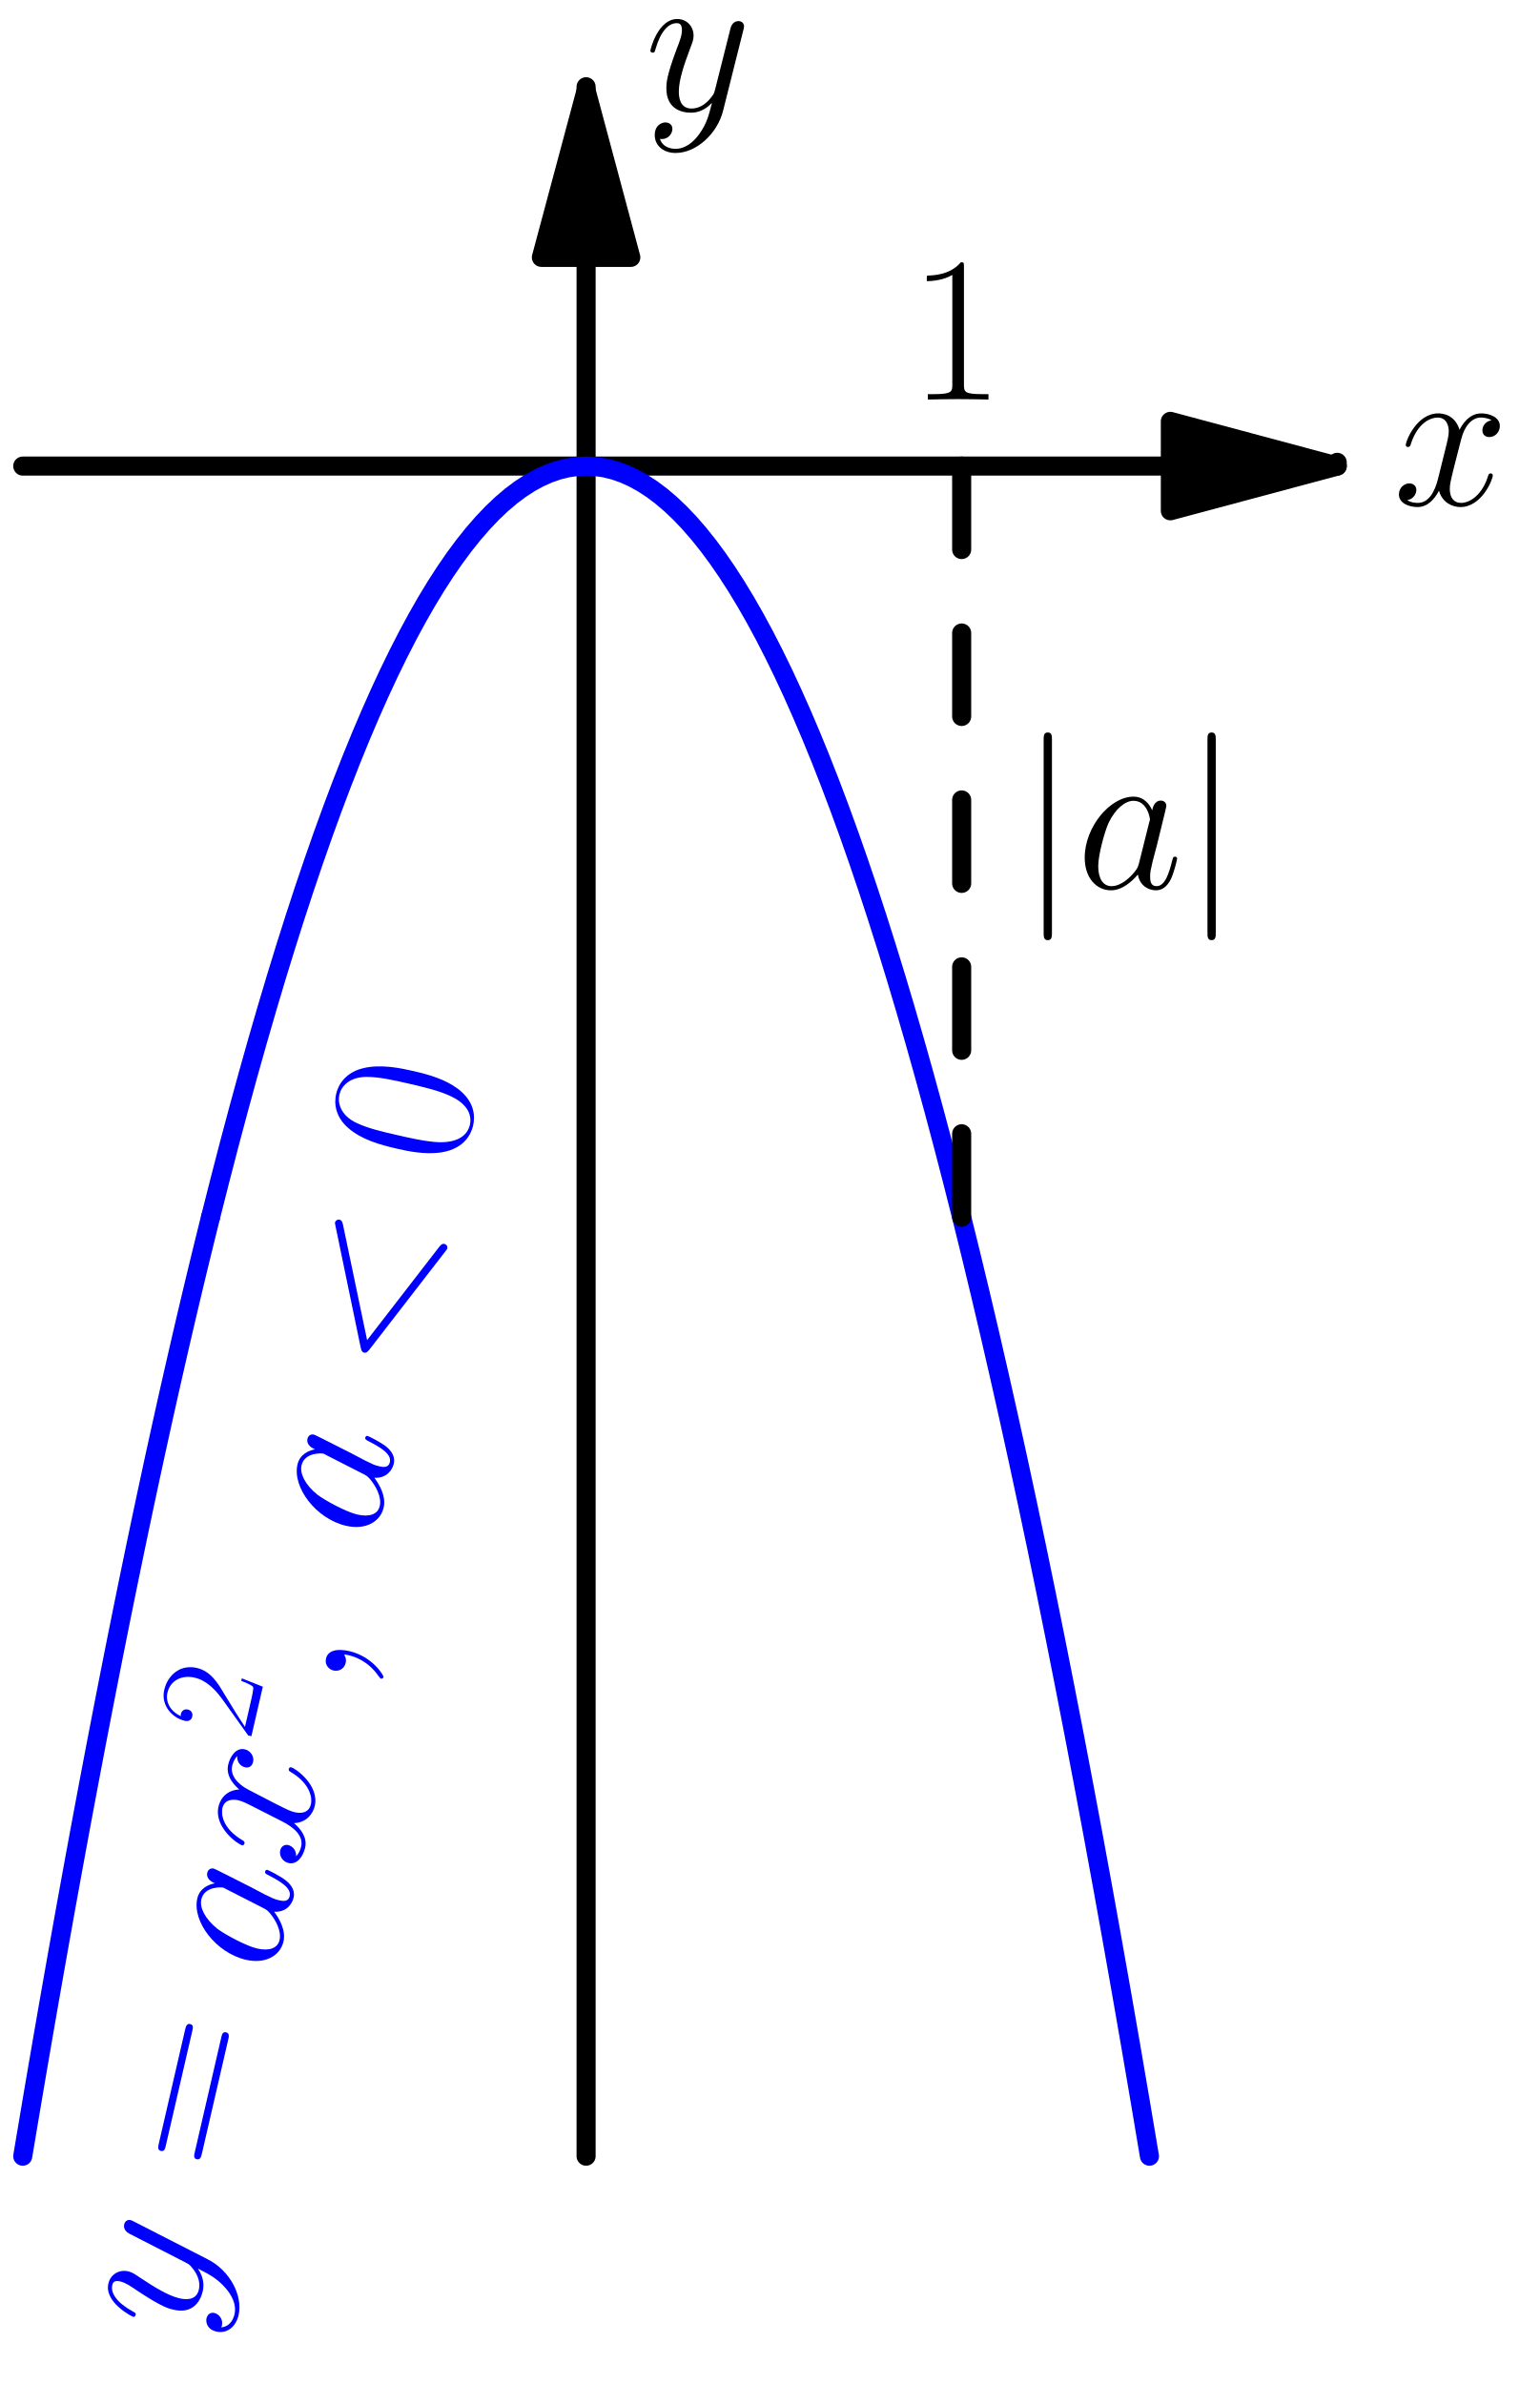
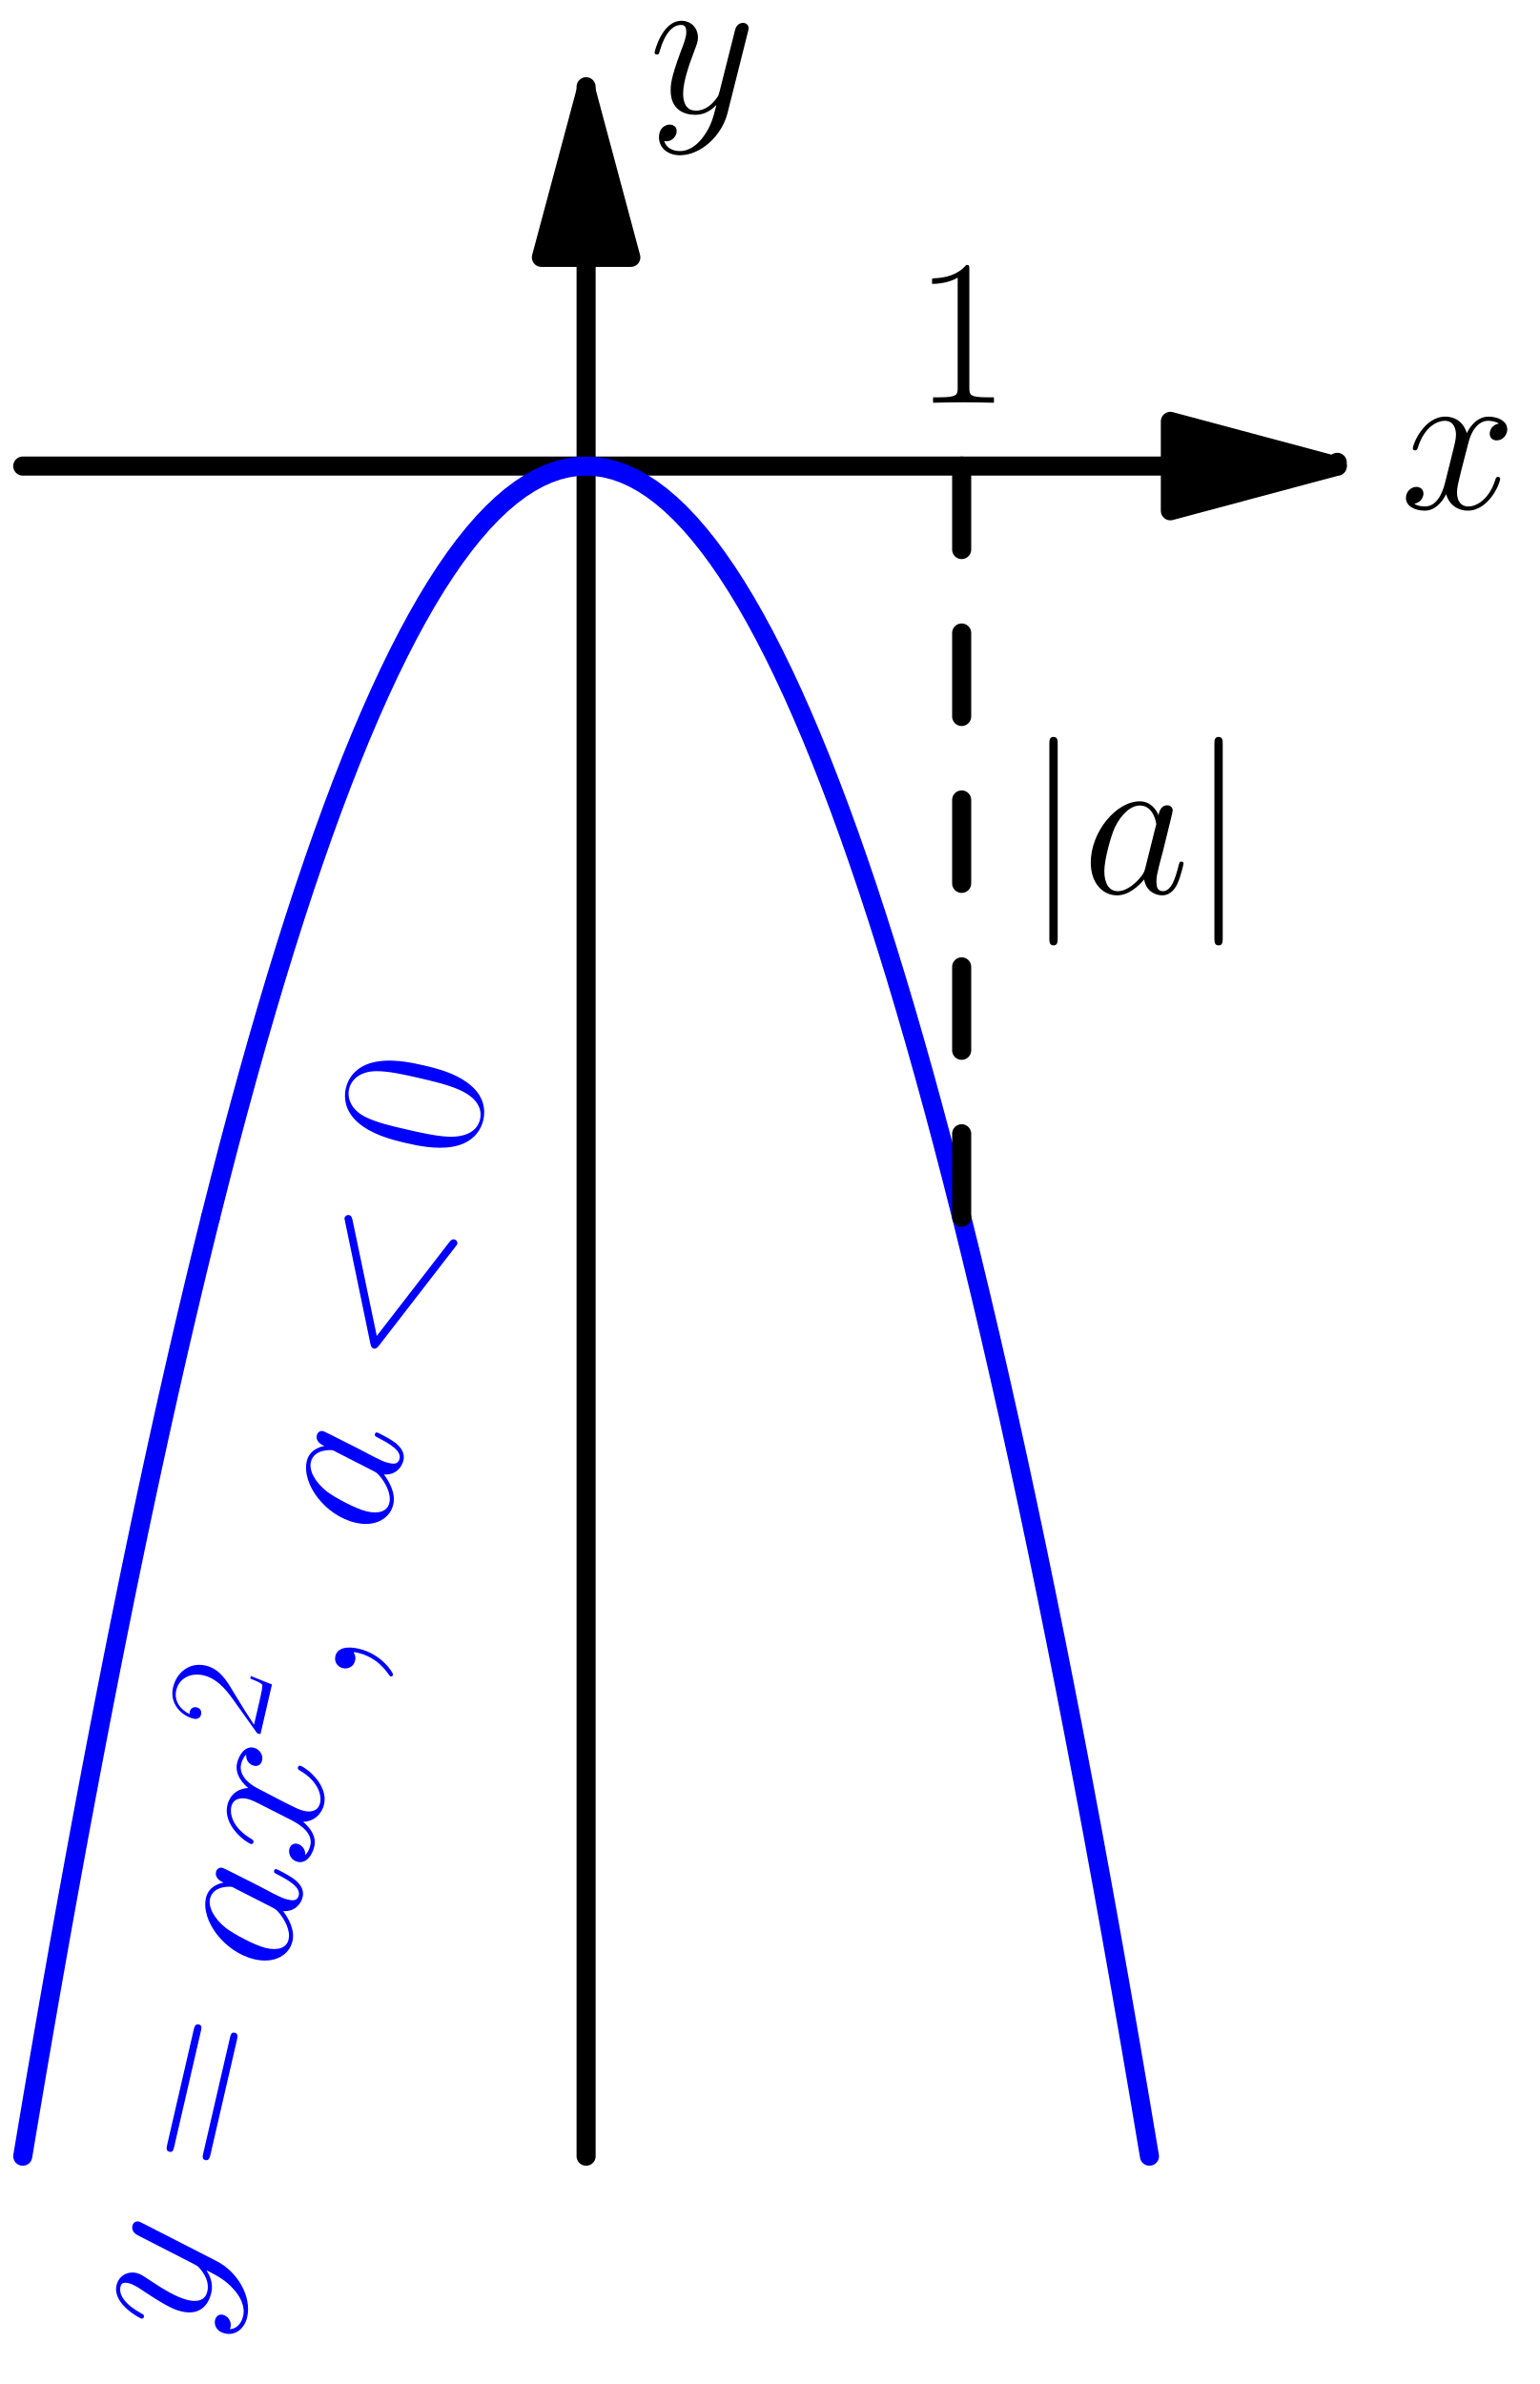
- <svg xmlns="http://www.w3.org/2000/svg" xmlns:xlink="http://www.w3.org/1999/xlink" height="284.528pt" version="1.1" viewBox="56.621 54.06 183.748 284.528" width="183.748pt">
+ <svg xmlns="http://www.w3.org/2000/svg" xmlns:xlink="http://www.w3.org/1999/xlink" height="283.465pt" version="1.1" viewBox="56.409 53.858 183.062 283.465" width="183.062pt">
  <defs>
-     <path d="M3.941 -17.698C3.941 -18.144 3.941 -18.59 3.445 -18.59S2.95 -18.144 2.95 -17.698V5.304C2.95 5.751 2.95 6.197 3.445 6.197S3.941 5.751 3.941 5.304V-17.698Z" id="g0-106" />
-     <use id="g3-48" transform="scale(1.43982)" xlink:href="#g2-48" />
-     <use id="g3-49" transform="scale(1.43982)" xlink:href="#g2-49" />
-     <use id="g3-61" transform="scale(1.43982)" xlink:href="#g2-61" />
-     <path d="M7.23 -5.526C7.23 -6.576 7.213 -8.367 6.49 -9.744C5.853 -10.949 4.838 -11.379 3.942 -11.379C3.116 -11.379 2.066 -11.001 1.412 -9.761C0.723 -8.47 0.654 -6.869 0.654 -5.526C0.654 -4.545 0.671 -3.047 1.205 -1.739C1.945 0.034 3.271 0.275 3.942 0.275C4.734 0.275 5.939 -0.052 6.645 -1.687C7.162 -2.875 7.23 -4.269 7.23 -5.526ZM3.942 0C2.841 0 2.186 -0.947 1.945 -2.255C1.756 -3.271 1.756 -4.751 1.756 -5.716C1.756 -7.041 1.756 -8.143 1.98 -9.193C2.307 -10.656 3.271 -11.104 3.942 -11.104C4.648 -11.104 5.561 -10.639 5.888 -9.227C6.111 -8.246 6.129 -7.093 6.129 -5.716C6.129 -4.597 6.129 -3.219 5.922 -2.204C5.561 -0.327 4.545 0 3.942 0Z" id="g2-48" />
-     <path d="M4.579 -11.001C4.579 -11.362 4.562 -11.379 4.321 -11.379C3.65 -10.57 2.634 -10.312 1.67 -10.278C1.618 -10.278 1.532 -10.278 1.515 -10.243S1.498 -10.174 1.498 -9.813C2.031 -9.813 2.927 -9.916 3.615 -10.329V-1.257C3.615 -0.654 3.581 -0.448 2.1 -0.448H1.584V0C2.41 -0.017 3.271 -0.034 4.097 -0.034S5.784 -0.017 6.611 0V-0.448H6.094C4.614 -0.448 4.579 -0.637 4.579 -1.257V-11.001Z" id="g2-49" />
-     <path d="M7.179 -2.668H6.869C6.697 -1.446 6.559 -1.24 6.49 -1.136C6.404 -0.998 5.165 -0.998 4.924 -0.998H1.618C2.238 -1.67 3.443 -2.892 4.906 -4.304C5.957 -5.302 7.179 -6.473 7.179 -8.177C7.179 -10.209 5.561 -11.379 3.753 -11.379C1.859 -11.379 0.706 -9.71 0.706 -8.16C0.706 -7.489 1.205 -7.403 1.412 -7.403C1.584 -7.403 2.1 -7.506 2.1 -8.108C2.1 -8.642 1.653 -8.797 1.412 -8.797C1.308 -8.797 1.205 -8.78 1.136 -8.745C1.463 -10.209 2.462 -10.932 3.512 -10.932C5.01 -10.932 5.991 -9.744 5.991 -8.177C5.991 -6.68 5.113 -5.388 4.132 -4.269L0.706 -0.396V0H6.766L7.179 -2.668Z" id="g2-50" />
-     <path d="M11.069 -5.526C11.328 -5.526 11.586 -5.526 11.586 -5.819C11.586 -6.129 11.293 -6.129 11.001 -6.129H1.377C1.085 -6.129 0.792 -6.129 0.792 -5.819C0.792 -5.526 1.05 -5.526 1.308 -5.526H11.069ZM11.001 -2.462C11.293 -2.462 11.586 -2.462 11.586 -2.772C11.586 -3.064 11.328 -3.064 11.069 -3.064H1.308C1.05 -3.064 0.792 -3.064 0.792 -2.772C0.792 -2.462 1.085 -2.462 1.377 -2.462H11.001Z" id="g2-61" />
-     <path d="M4.833 0.099C4.833 -1.339 4.363 -2.404 3.346 -2.404C2.553 -2.404 2.156 -1.76 2.156 -1.215S2.528 0 3.371 0C3.693 0 3.966 -0.099 4.189 -0.322C4.239 -0.372 4.263 -0.372 4.288 -0.372C4.338 -0.372 4.338 -0.025 4.338 0.099C4.338 0.917 4.189 2.528 2.751 4.139C2.479 4.437 2.479 4.486 2.479 4.536C2.479 4.66 2.603 4.784 2.727 4.784C2.925 4.784 4.833 2.95 4.833 0.099Z" id="g1-59" />
-     <path d="M16.335 -12.071C16.781 -12.27 16.83 -12.443 16.83 -12.592C16.83 -12.864 16.632 -13.063 16.36 -13.063C16.31 -13.063 16.285 -13.038 15.938 -12.889L2.528 -6.717C2.082 -6.519 2.033 -6.345 2.033 -6.197C2.033 -6.023 2.057 -5.875 2.528 -5.651L15.938 0.521C16.26 0.669 16.31 0.694 16.36 0.694C16.632 0.694 16.83 0.496 16.83 0.223C16.83 0.074 16.781 -0.099 16.335 -0.297L3.569 -6.172L16.335 -12.071Z" id="g1-60" />
-     <path d="M7.461 -2.95C7.337 -2.528 7.337 -2.479 6.99 -2.008C6.445 -1.314 5.354 -0.248 4.189 -0.248C3.173 -0.248 2.603 -1.165 2.603 -2.627C2.603 -3.991 3.371 -6.767 3.842 -7.808C4.685 -9.543 5.85 -10.435 6.816 -10.435C8.452 -10.435 8.775 -8.403 8.775 -8.205C8.775 -8.18 8.7 -7.857 8.675 -7.808L7.461 -2.95ZM9.047 -9.295C8.775 -9.94 8.105 -10.931 6.816 -10.931C4.016 -10.931 0.991 -7.312 0.991 -3.644C0.991 -1.19 2.429 0.248 4.115 0.248C5.478 0.248 6.643 -0.818 7.337 -1.636C7.585 -0.174 8.75 0.248 9.493 0.248S10.832 -0.198 11.278 -1.091C11.675 -1.933 12.022 -3.445 12.022 -3.545C12.022 -3.668 11.923 -3.768 11.774 -3.768C11.551 -3.768 11.526 -3.644 11.427 -3.272C11.055 -1.809 10.584 -0.248 9.568 -0.248C8.849 -0.248 8.799 -0.892 8.799 -1.388C8.799 -1.958 8.874 -2.231 9.097 -3.198C9.27 -3.817 9.394 -4.363 9.593 -5.081C10.51 -8.799 10.733 -9.692 10.733 -9.84C10.733 -10.188 10.46 -10.46 10.088 -10.46C9.295 -10.46 9.097 -9.593 9.047 -9.295Z" id="g1-97" />
-     <path d="M11.749 -10.113C10.956 -9.964 10.658 -9.37 10.658 -8.899C10.658 -8.304 11.129 -8.105 11.476 -8.105C12.22 -8.105 12.741 -8.75 12.741 -9.419C12.741 -10.46 11.551 -10.931 10.51 -10.931C8.998 -10.931 8.155 -9.444 7.932 -8.973C7.362 -10.832 5.825 -10.931 5.379 -10.931C2.851 -10.931 1.512 -7.684 1.512 -7.139C1.512 -7.04 1.611 -6.916 1.785 -6.916C1.983 -6.916 2.033 -7.064 2.082 -7.163C2.925 -9.915 4.586 -10.435 5.304 -10.435C6.42 -10.435 6.643 -9.394 6.643 -8.799C6.643 -8.254 6.494 -7.684 6.197 -6.494L5.354 -3.098C4.982 -1.611 4.263 -0.248 2.95 -0.248C2.826 -0.248 2.206 -0.248 1.686 -0.57C2.578 -0.744 2.776 -1.487 2.776 -1.785C2.776 -2.28 2.404 -2.578 1.933 -2.578C1.339 -2.578 0.694 -2.057 0.694 -1.264C0.694 -0.223 1.859 0.248 2.925 0.248C4.115 0.248 4.957 -0.694 5.478 -1.71C5.875 -0.248 7.114 0.248 8.031 0.248C10.559 0.248 11.898 -2.999 11.898 -3.545C11.898 -3.668 11.799 -3.768 11.65 -3.768C11.427 -3.768 11.402 -3.644 11.328 -3.445C10.658 -1.264 9.221 -0.248 8.105 -0.248C7.238 -0.248 6.767 -0.892 6.767 -1.909C6.767 -2.454 6.866 -2.851 7.263 -4.486L8.13 -7.857C8.502 -9.345 9.345 -10.435 10.485 -10.435C10.534 -10.435 11.229 -10.435 11.749 -10.113Z" id="g1-120" />
-     <path d="M6.519 2.776C5.85 3.718 4.883 4.561 3.668 4.561C3.371 4.561 2.181 4.511 1.809 3.371C1.884 3.396 2.008 3.396 2.057 3.396C2.801 3.396 3.297 2.751 3.297 2.181S2.826 1.413 2.454 1.413C2.057 1.413 1.19 1.71 1.19 2.925C1.19 4.189 2.256 5.057 3.668 5.057C6.147 5.057 8.651 2.776 9.345 0.025L11.774 -9.642C11.799 -9.766 11.848 -9.915 11.848 -10.063C11.848 -10.435 11.551 -10.683 11.179 -10.683C10.956 -10.683 10.435 -10.584 10.237 -9.84L8.403 -2.553C8.279 -2.107 8.279 -2.057 8.081 -1.785C7.585 -1.091 6.767 -0.248 5.577 -0.248C4.189 -0.248 4.065 -1.611 4.065 -2.28C4.065 -3.693 4.734 -5.602 5.404 -7.387C5.676 -8.105 5.825 -8.452 5.825 -8.948C5.825 -9.989 5.081 -10.931 3.867 -10.931C1.586 -10.931 0.669 -7.337 0.669 -7.139C0.669 -7.04 0.768 -6.916 0.942 -6.916C1.165 -6.916 1.19 -7.015 1.289 -7.362C1.884 -9.444 2.826 -10.435 3.792 -10.435C4.016 -10.435 4.437 -10.435 4.437 -9.617C4.437 -8.973 4.164 -8.254 3.792 -7.312C2.578 -4.065 2.578 -3.247 2.578 -2.652C2.578 -0.297 4.263 0.248 5.503 0.248C6.222 0.248 7.114 0.025 7.981 -0.892L8.006 -0.868C7.634 0.595 7.387 1.562 6.519 2.776Z" id="g1-121" />
+     <path d="M4.852 0.1C4.852 -1.344 4.379 -2.413 3.359 -2.413C2.563 -2.413 2.165 -1.766 2.165 -1.219S2.538 0 3.384 0C3.707 0 3.981 -0.1 4.205 -0.323C4.254 -0.373 4.279 -0.373 4.304 -0.373C4.354 -0.373 4.354 -0.025 4.354 0.1C4.354 0.921 4.205 2.538 2.762 4.155C2.488 4.454 2.488 4.503 2.488 4.553C2.488 4.677 2.612 4.802 2.737 4.802C2.936 4.802 4.852 2.961 4.852 0.1Z" id="g0-59" />
+     <path d="M16.396 -12.117C16.844 -12.316 16.893 -12.49 16.893 -12.639C16.893 -12.913 16.695 -13.112 16.421 -13.112C16.371 -13.112 16.346 -13.087 15.998 -12.938L2.538 -6.742C2.09 -6.543 2.04 -6.369 2.04 -6.22C2.04 -6.046 2.065 -5.897 2.538 -5.673L15.998 0.522C16.321 0.672 16.371 0.697 16.421 0.697C16.695 0.697 16.893 0.498 16.893 0.224C16.893 0.075 16.844 -0.1 16.396 -0.299L3.583 -6.195L16.396 -12.117Z" id="g0-60" />
+     <path d="M7.489 -2.961C7.364 -2.538 7.364 -2.488 7.016 -2.015C6.469 -1.319 5.374 -0.249 4.205 -0.249C3.185 -0.249 2.612 -1.169 2.612 -2.637C2.612 -4.006 3.384 -6.792 3.856 -7.837C4.702 -9.579 5.872 -10.475 6.842 -10.475C8.484 -10.475 8.808 -8.434 8.808 -8.235C8.808 -8.21 8.733 -7.887 8.708 -7.837L7.489 -2.961ZM9.081 -9.33C8.808 -9.977 8.136 -10.972 6.842 -10.972C4.031 -10.972 0.995 -7.34 0.995 -3.657C0.995 -1.194 2.438 0.249 4.13 0.249C5.498 0.249 6.668 -0.821 7.364 -1.642C7.613 -0.174 8.783 0.249 9.529 0.249S10.873 -0.199 11.32 -1.095C11.719 -1.941 12.067 -3.458 12.067 -3.558C12.067 -3.682 11.967 -3.782 11.818 -3.782C11.594 -3.782 11.569 -3.657 11.47 -3.284C11.097 -1.816 10.624 -0.249 9.604 -0.249C8.882 -0.249 8.832 -0.896 8.832 -1.393C8.832 -1.966 8.907 -2.239 9.131 -3.21C9.305 -3.832 9.43 -4.379 9.629 -5.1C10.549 -8.832 10.773 -9.728 10.773 -9.877C10.773 -10.226 10.499 -10.499 10.126 -10.499C9.33 -10.499 9.131 -9.629 9.081 -9.33Z" id="g0-97" />
+     <path d="M11.793 -10.151C10.997 -10.002 10.698 -9.405 10.698 -8.932C10.698 -8.335 11.171 -8.136 11.519 -8.136C12.266 -8.136 12.788 -8.783 12.788 -9.454C12.788 -10.499 11.594 -10.972 10.549 -10.972C9.031 -10.972 8.186 -9.479 7.962 -9.007C7.389 -10.873 5.847 -10.972 5.399 -10.972C2.861 -10.972 1.518 -7.713 1.518 -7.165C1.518 -7.066 1.617 -6.942 1.791 -6.942C1.99 -6.942 2.04 -7.091 2.09 -7.19C2.936 -9.952 4.603 -10.475 5.324 -10.475C6.444 -10.475 6.668 -9.43 6.668 -8.832C6.668 -8.285 6.519 -7.713 6.22 -6.519L5.374 -3.11C5.001 -1.617 4.279 -0.249 2.961 -0.249C2.836 -0.249 2.214 -0.249 1.692 -0.572C2.588 -0.746 2.787 -1.493 2.787 -1.791C2.787 -2.289 2.413 -2.588 1.941 -2.588C1.344 -2.588 0.697 -2.065 0.697 -1.269C0.697 -0.224 1.866 0.249 2.936 0.249C4.13 0.249 4.976 -0.697 5.498 -1.717C5.897 -0.249 7.141 0.249 8.061 0.249C10.599 0.249 11.942 -3.01 11.942 -3.558C11.942 -3.682 11.843 -3.782 11.694 -3.782C11.47 -3.782 11.445 -3.657 11.37 -3.458C10.698 -1.269 9.255 -0.249 8.136 -0.249C7.265 -0.249 6.792 -0.896 6.792 -1.916C6.792 -2.463 6.892 -2.861 7.29 -4.503L8.161 -7.887C8.534 -9.38 9.38 -10.475 10.524 -10.475C10.574 -10.475 11.271 -10.475 11.793 -10.151Z" id="g0-120" />
+     <path d="M6.543 2.787C5.872 3.732 4.901 4.578 3.682 4.578C3.384 4.578 2.189 4.528 1.816 3.384C1.891 3.409 2.015 3.409 2.065 3.409C2.811 3.409 3.309 2.762 3.309 2.189S2.836 1.418 2.463 1.418C2.065 1.418 1.194 1.717 1.194 2.936C1.194 4.205 2.264 5.076 3.682 5.076C6.17 5.076 8.683 2.787 9.38 0.025L11.818 -9.678C11.843 -9.803 11.893 -9.952 11.893 -10.101C11.893 -10.475 11.594 -10.723 11.221 -10.723C10.997 -10.723 10.475 -10.624 10.275 -9.877L8.434 -2.563C8.31 -2.115 8.31 -2.065 8.111 -1.791C7.613 -1.095 6.792 -0.249 5.598 -0.249C4.205 -0.249 4.08 -1.617 4.08 -2.289C4.08 -3.707 4.752 -5.623 5.424 -7.414C5.698 -8.136 5.847 -8.484 5.847 -8.982C5.847 -10.027 5.1 -10.972 3.881 -10.972C1.592 -10.972 0.672 -7.364 0.672 -7.165C0.672 -7.066 0.771 -6.942 0.945 -6.942C1.169 -6.942 1.194 -7.041 1.294 -7.389C1.891 -9.479 2.836 -10.475 3.807 -10.475C4.031 -10.475 4.454 -10.475 4.454 -9.653C4.454 -9.007 4.18 -8.285 3.807 -7.34C2.588 -4.08 2.588 -3.259 2.588 -2.662C2.588 -0.299 4.279 0.249 5.523 0.249C6.245 0.249 7.141 0.025 8.011 -0.896L8.036 -0.871C7.663 0.597 7.414 1.567 6.543 2.787Z" id="g0-121" />
+     <path d="M3.956 -17.764C3.956 -18.212 3.956 -18.66 3.458 -18.66S2.961 -18.212 2.961 -17.764V5.324C2.961 5.772 2.961 6.22 3.458 6.22S3.956 5.772 3.956 5.324V-17.764Z" id="g3-106" />
+     <use id="g2-50" transform="scale(0.694534)" xlink:href="#g1-50" />
+     <path d="M10.45 -7.986C10.45 -9.504 10.425 -12.092 9.38 -14.082C8.459 -15.824 6.991 -16.446 5.698 -16.446C4.503 -16.446 2.986 -15.898 2.04 -14.107C1.045 -12.241 0.945 -9.927 0.945 -7.986C0.945 -6.568 0.97 -4.404 1.742 -2.513C2.811 0.05 4.727 0.398 5.698 0.398C6.842 0.398 8.584 -0.075 9.604 -2.438C10.35 -4.155 10.45 -6.17 10.45 -7.986ZM5.698 0C4.105 0 3.16 -1.368 2.811 -3.259C2.538 -4.727 2.538 -6.867 2.538 -8.26C2.538 -10.176 2.538 -11.768 2.861 -13.286C3.334 -15.401 4.727 -16.048 5.698 -16.048C6.718 -16.048 8.036 -15.376 8.509 -13.336C8.832 -11.918 8.857 -10.251 8.857 -8.26C8.857 -6.643 8.857 -4.653 8.559 -3.185C8.036 -0.473 6.568 0 5.698 0Z" id="g1-48" />
+     <path d="M6.618 -15.898C6.618 -16.421 6.593 -16.446 6.245 -16.446C5.275 -15.276 3.807 -14.903 2.413 -14.853C2.339 -14.853 2.214 -14.853 2.189 -14.804S2.165 -14.704 2.165 -14.182C2.936 -14.182 4.23 -14.331 5.225 -14.928V-1.816C5.225 -0.945 5.175 -0.647 3.035 -0.647H2.289V0C3.483 -0.025 4.727 -0.05 5.921 -0.05S8.36 -0.025 9.554 0V-0.647H8.808C6.668 -0.647 6.618 -0.921 6.618 -1.816V-15.898Z" id="g1-49" />
+     <path d="M10.375 -3.856H9.927C9.678 -2.09 9.479 -1.791 9.38 -1.642C9.255 -1.443 7.464 -1.443 7.116 -1.443H2.339C3.234 -2.413 4.976 -4.18 7.091 -6.22C8.608 -7.663 10.375 -9.355 10.375 -11.818C10.375 -14.754 8.036 -16.446 5.424 -16.446C2.687 -16.446 1.02 -14.032 1.02 -11.793C1.02 -10.823 1.742 -10.698 2.04 -10.698C2.289 -10.698 3.035 -10.848 3.035 -11.719C3.035 -12.49 2.388 -12.714 2.04 -12.714C1.891 -12.714 1.742 -12.689 1.642 -12.639C2.115 -14.754 3.558 -15.799 5.076 -15.799C7.24 -15.799 8.658 -14.082 8.658 -11.818C8.658 -9.653 7.389 -7.787 5.971 -6.17L1.02 -0.572V0H9.778L10.375 -3.856Z" id="g1-50" />
+     <path d="M15.998 -7.986C16.371 -7.986 16.744 -7.986 16.744 -8.409C16.744 -8.857 16.321 -8.857 15.898 -8.857H1.99C1.567 -8.857 1.144 -8.857 1.144 -8.409C1.144 -7.986 1.518 -7.986 1.891 -7.986H15.998ZM15.898 -3.558C16.321 -3.558 16.744 -3.558 16.744 -4.006C16.744 -4.429 16.371 -4.429 15.998 -4.429H1.891C1.518 -4.429 1.144 -4.429 1.144 -4.006C1.144 -3.558 1.567 -3.558 1.99 -3.558H15.898Z" id="g1-61" />
  </defs>
-   <g id="page1">
+   <g id="page1" transform="matrix(0.996264 0 0 0.996264 0 0)">
    <g transform="matrix(1 0 0 1 126.574 109.686)">
      <path d="M 69.733 0L -67.238 -0" fill="none" stroke="#000000" stroke-linecap="round" stroke-linejoin="round" stroke-miterlimit="10.037" stroke-width="2.276" />
    </g>
    <g transform="matrix(1 0 0 1 126.574 109.686)">
-       <path d="M 89.65 -3.02974e-16L 69.733 -5.337L 69.733 5.337L 89.65 -3.02974e-16Z" fill="#000000" />
+       <path d="M 89.65 0L 69.733 -5.337L 69.733 5.337L 89.65 0Z" fill="#000000" />
    </g>
    <g transform="matrix(1 0 0 1 126.574 109.686)">
-       <path d="M 89.65 -3.02974e-16L 69.733 -5.337L 69.733 5.337L 89.65 -3.02974e-16Z" fill="none" stroke="#000000" stroke-linecap="round" stroke-linejoin="round" stroke-miterlimit="10.037" stroke-width="2.276" />
+       <path d="M 89.65 0L 69.733 -5.337L 69.733 5.337L 89.65 0Z" fill="none" stroke="#000000" stroke-linecap="round" stroke-linejoin="round" stroke-miterlimit="10.037" stroke-width="2.276" />
    </g>
    <g transform="matrix(1 0 0 1 126.574 109.686)">
      <path d="M 89.65 0L 89.65 -0.448" fill="none" stroke="#000000" stroke-linecap="round" stroke-linejoin="round" stroke-miterlimit="10.037" stroke-width="2.276" />
    </g>
-     <use x="222.893" xlink:href="#g1-120" y="114.329" />
+     <use x="223.728" xlink:href="#g0-120" y="114.757" />
    <g transform="matrix(1 0 0 1 126.574 109.686)">
      <path d="M 0 -24.908L 0 201.713" fill="none" stroke="#000000" stroke-linecap="round" stroke-linejoin="round" stroke-miterlimit="10.037" stroke-width="2.276" />
    </g>
    <g transform="matrix(1 0 0 1 126.574 109.686)">
-       <path d="M 5.53711e-16 -44.825L -5.337 -24.908L 5.337 -24.908L 5.53711e-16 -44.825Z" fill="#000000" />
+       <path d="M 0 -44.825L -5.337 -24.908L 5.337 -24.908L 0 -44.825Z" fill="#000000" />
    </g>
    <g transform="matrix(1 0 0 1 126.574 109.686)">
-       <path d="M 5.53711e-16 -44.825L -5.337 -24.908L 5.337 -24.908L 5.53711e-16 -44.825Z" fill="none" stroke="#000000" stroke-linecap="round" stroke-linejoin="round" stroke-miterlimit="10.037" stroke-width="2.276" />
+       <path d="M 0 -44.825L -5.337 -24.908L 5.337 -24.908L 0 -44.825Z" fill="none" stroke="#000000" stroke-linecap="round" stroke-linejoin="round" stroke-miterlimit="10.037" stroke-width="2.276" />
    </g>
    <g transform="matrix(1 0 0 1 126.574 109.686)">
      <path d="M 0 -44.825L 0 -45.273" fill="none" stroke="#000000" stroke-linecap="round" stroke-linejoin="round" stroke-miterlimit="10.037" stroke-width="2.276" />
    </g>
-     <use x="133.577" xlink:href="#g1-121" y="67.261" />
+     <use x="134.078" xlink:href="#g0-121" y="67.513" />
    <g transform="matrix(1 0 0 1 126.574 109.686)">
      <path d="M -67.238 201.713L -67.013 200.37L -66.789 199.032L -66.565 197.699L -66.341 196.37L -66.117 195.045L -65.893 193.725L -65.669 192.409L -65.445 191.098L -65.22 189.791L -64.996 188.489L -64.772 187.192L -64.548 185.898L -64.324 184.61L -64.1 183.325L -63.876 182.046L -63.652 180.77L -63.427 179.5L -63.203 178.233L -62.979 176.971L -62.755 175.714L -62.531 174.461L -62.307 173.213L -62.083 171.969L -61.859 170.73L -61.634 169.495L -61.41 168.264L -61.186 167.038L -60.962 165.817L -60.738 164.6L -60.514 163.387L -60.29 162.179L -60.066 160.976L -59.841 159.777L -59.617 158.582L -59.393 157.392L -59.169 156.206L -58.945 155.025L -58.721 153.848L -58.497 152.676L -58.273 151.509L -58.048 150.345L -57.824 149.187L -57.6 148.032L -57.376 146.883L -57.152 145.737L -56.928 144.597L -56.704 143.46L -56.48 142.328L -56.255 141.201L -56.031 140.078L -55.807 138.96L -55.583 137.846L -55.359 136.737L -55.135 135.632L -54.911 134.531L -54.687 133.435L -54.462 132.344L -54.238 131.257L -54.014 130.174L -53.79 129.096L -53.566 128.023L -53.342 126.953L -53.118 125.889L -52.894 124.829L -52.669 123.773L -52.445 122.722L -52.221 121.675L -51.997 120.633L -51.773 119.595L -51.549 118.562L -51.325 117.533L -51.1 116.509L -50.876 115.489L -50.652 114.474L -50.428 113.463L -50.204 112.457L -49.98 111.455L -49.756 110.458L -49.532 109.465L -49.307 108.477L -49.083 107.493L -48.859 106.513L -48.635 105.538L -48.411 104.568L -48.187 103.602L -47.963 102.64L -47.739 101.683L -47.514 100.731L -47.29 99.783L -47.066 98.839L -46.842 97.9L -46.618 96.966L -46.394 96.035L -46.17 95.11L -45.946 94.189L -45.721 93.272L -45.497 92.36L -45.273 91.452L -45.049 90.549L -44.825 89.65" fill="none" stroke="#0000ff" stroke-linecap="round" stroke-linejoin="round" stroke-miterlimit="10.037" stroke-width="2.276" />
    </g>
    <g fill="#0000ff" transform="matrix(0.224951 -0.97437 0.97437 0.224951 -189.696 272.675)">
-       <use x="1.904" xlink:href="#g1-121" y="275.671" />
-       <use x="21.469" xlink:href="#g3-61" y="275.671" />
-       <use x="46.13" xlink:href="#g1-97" y="275.671" />
-       <use x="58.823" xlink:href="#g1-120" y="275.671" />
-       <use x="72.563" xlink:href="#g2-50" y="266.676" />
-       <use x="80.957" xlink:href="#g1-59" y="275.671" />
-       <use x="99.287" xlink:href="#g1-97" y="275.671" />
-       <use x="118.866" xlink:href="#g1-60" y="275.671" />
-       <use x="144.557" xlink:href="#g3-48" y="275.671" />
+       <use x="1.911" xlink:href="#g0-121" y="276.705" />
+       <use x="21.593" xlink:href="#g1-61" y="276.705" />
+       <use x="46.414" xlink:href="#g0-97" y="276.705" />
+       <use x="59.203" xlink:href="#g0-120" y="276.705" />
+       <use x="73.046" xlink:href="#g2-50" y="267.676" />
+       <use x="81.471" xlink:href="#g0-59" y="276.705" />
+       <use x="99.896" xlink:href="#g0-97" y="276.705" />
+       <use x="119.595" xlink:href="#g0-60" y="276.705" />
+       <use x="145.454" xlink:href="#g1-48" y="276.705" />
    </g>
    <g transform="matrix(1 0 0 1 126.574 109.686)">
      <path d="M -44.825 89.65L -43.704 85.224L -42.584 80.909L -41.463 76.707L -40.343 72.617L -39.222 68.638L -38.101 64.772L -36.981 61.018L -35.86 57.376L -34.739 53.846L -33.619 50.428L -32.498 47.122L -31.378 43.928L -30.257 40.847L -29.136 37.877L -28.016 35.02L -26.895 32.274L -25.774 29.641L -24.654 27.119L -23.533 24.71L -22.413 22.413L -21.292 20.227L -20.171 18.154L -19.051 16.193L -17.93 14.344L -16.809 12.607L -15.689 10.982L -14.568 9.469L -13.447 8.069L -12.327 6.78L -11.206 5.603L -10.086 4.539L -8.965 3.586L -7.844 2.746L -6.724 2.017L -5.603 1.401L -4.482 0.897L -3.362 0.504L -2.241 0.224L -1.121 0.056L 0 0L 1.121 0.056L 2.241 0.224L 3.362 0.504L 4.482 0.897L 5.603 1.401L 6.724 2.017L 7.844 2.746L 8.965 3.586L 10.086 4.539L 11.206 5.603L 12.327 6.78L 13.447 8.069L 14.568 9.469L 15.689 10.982L 16.809 12.607L 17.93 14.344L 19.051 16.193L 20.171 18.154L 21.292 20.227L 22.413 22.413L 23.533 24.71L 24.654 27.119L 25.774 29.641L 26.895 32.274L 28.016 35.02L 29.136 37.877L 30.257 40.847L 31.378 43.928L 32.498 47.122L 33.619 50.428L 34.739 53.846L 35.86 57.376L 36.981 61.018L 38.101 64.772L 39.222 68.638L 40.343 72.617L 41.463 76.707L 42.584 80.909L 43.704 85.224L 44.825 89.65L 45.946 94.189L 47.066 98.839L 48.187 103.602L 49.307 108.477L 50.428 113.463L 51.549 118.562L 52.669 123.773L 53.79 129.096L 54.911 134.531L 56.031 140.078L 57.152 145.737L 58.273 151.509L 59.393 157.392L 60.514 163.387L 61.634 169.495L 62.755 175.714L 63.876 182.046L 64.996 188.489L 66.117 195.045L 67.238 201.713" fill="none" stroke="#0000ff" stroke-linecap="round" stroke-linejoin="round" stroke-miterlimit="10.037" stroke-width="2.276" />
    </g>
    <g transform="matrix(1 0 0 1 126.574 109.686)">
      <path d="M 44.825 0L 44.825 89.65" fill="none" stroke="#000000" stroke-linecap="round" stroke-linejoin="round" stroke-miterlimit="10.037" stroke-width="2.276" stroke-dasharray="9.961,9.961" />
    </g>
-     <use x="178.235" xlink:href="#g0-106" y="160.07" />
-     <use x="185.095" xlink:href="#g1-97" y="160.07" />
-     <use x="197.787" xlink:href="#g0-106" y="160.07" />
-     <use x="165.079" xlink:href="#g3-49" y="101.744" />
+     <use x="178.903" xlink:href="#g3-106" y="160.67" />
+     <use x="185.814" xlink:href="#g0-97" y="160.67" />
+     <use x="198.603" xlink:href="#g3-106" y="160.67" />
+     <use x="165.698" xlink:href="#g1-49" y="102.125" />
  </g>
</svg>
